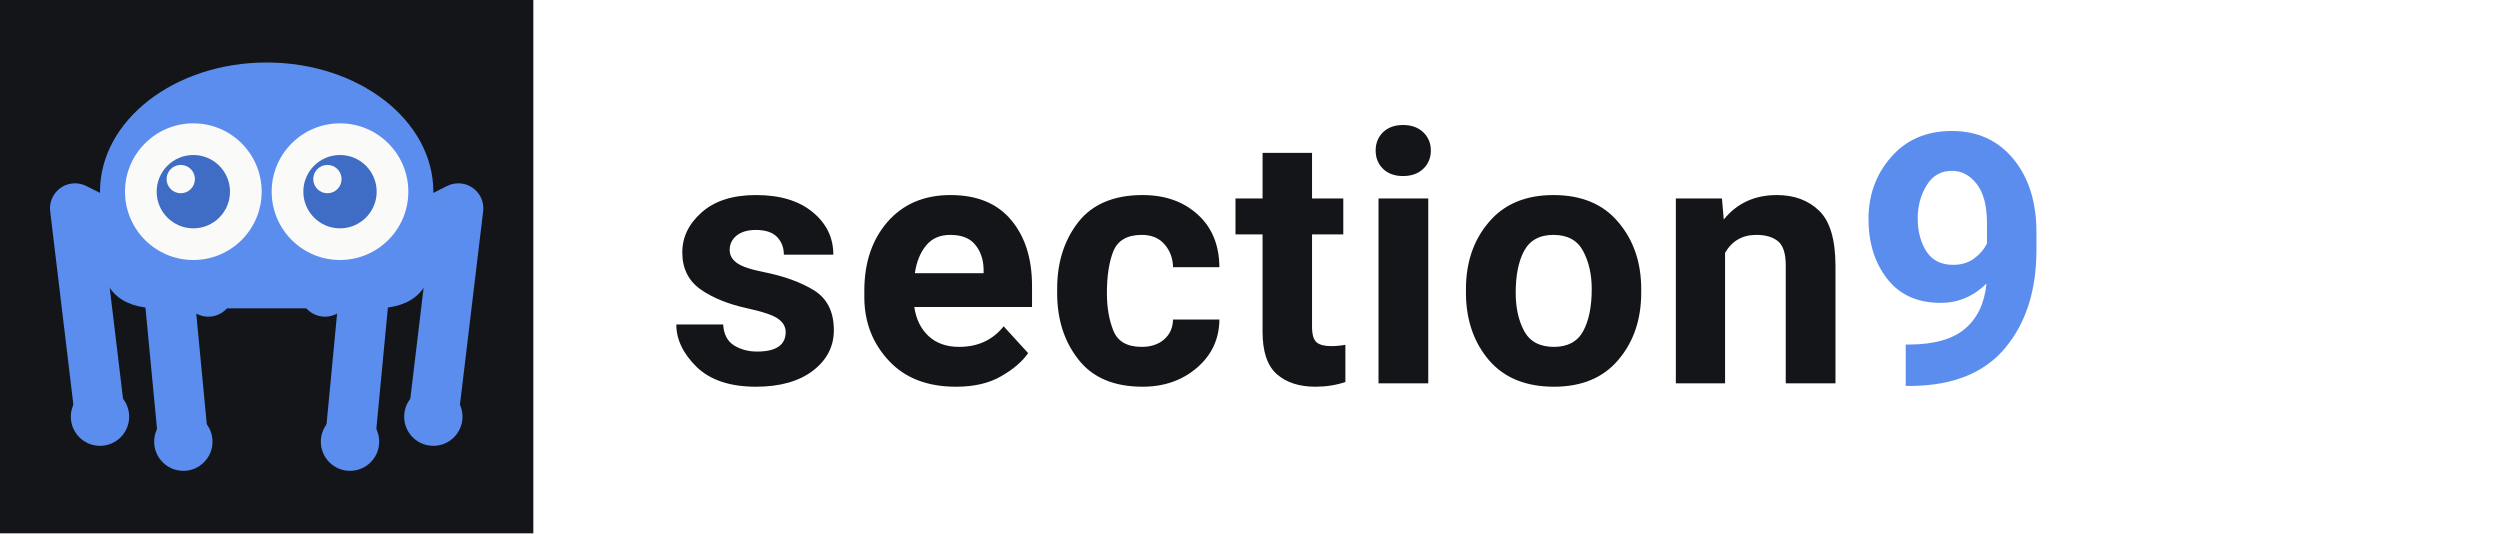
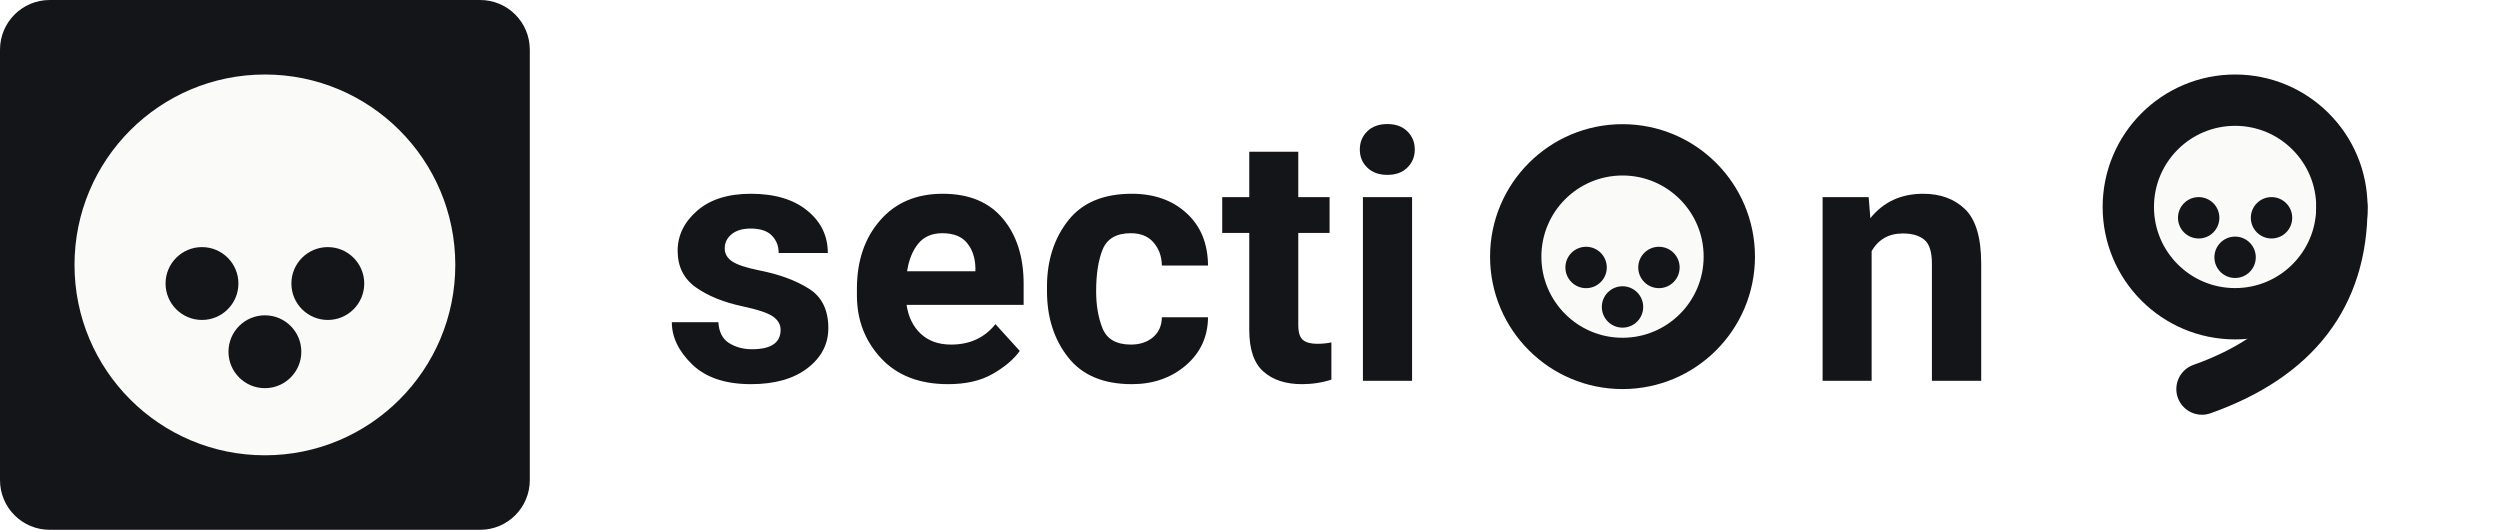
- <svg xmlns="http://www.w3.org/2000/svg" viewBox="0 0 150 32" width="150" height="32" role="img" aria-label="section9">
+ <svg xmlns="http://www.w3.org/2000/svg" viewBox="0 0 302 64" width="302" height="64" role="img" aria-label="section9">
  <style>
-     .wm{fill:#141518}
-     @media (prefers-color-scheme:dark){.wm{fill:#e8e8e4}}
+     svg{color:#141518}
+     @media (prefers-color-scheme:dark){svg{color:#e8e8e4}}
  </style>
-   <g transform="scale(0.5)">
-     <rect width="64" height="64" fill="#141518" />
-     <path d="M17 29 L9 25 L12 50" fill="none" stroke="#5b8def" stroke-width="6" stroke-linecap="round" stroke-linejoin="round" />
-     <circle cx="12" cy="50" r="3.5" fill="#5b8def" />
-     <path d="M25 35 L20 32 L22 53" fill="none" stroke="#5b8def" stroke-width="6" stroke-linecap="round" stroke-linejoin="round" />
-     <circle cx="22" cy="53" r="3.5" fill="#5b8def" />
-     <path d="M39 35 L44 32 L42 53" fill="none" stroke="#5b8def" stroke-width="6" stroke-linecap="round" stroke-linejoin="round" />
-     <circle cx="42" cy="53" r="3.5" fill="#5b8def" />
-     <path d="M47 29 L55 25 L52 50" fill="none" stroke="#5b8def" stroke-width="6" stroke-linecap="round" stroke-linejoin="round" />
-     <circle cx="52" cy="50" r="3.5" fill="#5b8def" />
-     <path d="M12 23 A20 15.5 0 0 1 52 23 L52 30 Q52 37 45 37 L19 37 Q12 37 12 30 Z" fill="#5b8def" />
-     <circle cx="23.2" cy="23" r="8.2" fill="#fafaf8" />
-     <circle cx="23.2" cy="23" r="4.4" fill="#3f6cc4" />
-     <circle cx="21.69" cy="21.49" r="1.7" fill="#fafaf8" />
-     <circle cx="40.8" cy="23" r="8.2" fill="#fafaf8" />
-     <circle cx="40.8" cy="23" r="4.4" fill="#3f6cc4" />
-     <circle cx="39.29" cy="21.49" r="1.7" fill="#fafaf8" />
+   <g>
+     <rect width="64" height="64" rx="6" fill="#141518" />
+     <circle cx="32" cy="32" r="23" fill="#fafaf8" />
+     <circle cx="24.4" cy="34.25" r="4.4" fill="#141518" />
+     <circle cx="39.6" cy="34.25" r="4.4" fill="#141518" />
+     <circle cx="32" cy="42.49" r="4.4" fill="#141518" />
  </g>
-   <text class="wm" x="40" y="23" font-family="system-ui,-apple-system,'Segoe UI',Roboto,'Helvetica Neue',Arial,sans-serif" font-size="21" font-weight="700" letter-spacing="0.3">section<tspan fill="#5b8def">9</tspan>
-   </text>
+   <g class="wm" fill="currentColor">
+     <text x="80" y="46" textLength="94" font-family="system-ui,-apple-system,'Segoe UI',Roboto,'Helvetica Neue',Arial,sans-serif" font-size="42" font-weight="700" letter-spacing="0.4">secti</text>
+     <text x="218" y="46" textLength="26" font-family="system-ui,-apple-system,'Segoe UI',Roboto,'Helvetica Neue',Arial,sans-serif" font-size="42" font-weight="700">n</text>
+   </g>
+   <circle cx="196" cy="31" r="9.8" fill="#fafaf8" />
+   <circle cx="191.6" cy="32.31" r="2.5" fill="#141518" />
+   <circle cx="200.4" cy="32.31" r="2.5" fill="#141518" />
+   <circle cx="196" cy="37.08" r="2.5" fill="#141518" />
+   <circle cx="196" cy="31" r="12.9" fill="none" stroke="currentColor" stroke-width="6.2" />
+   <path d="M282.9 25 Q282.9 41 266 47" fill="none" stroke="currentColor" stroke-width="6.2" stroke-linecap="round" />
+   <circle cx="270" cy="25" r="9.8" fill="#fafaf8" />
+   <circle cx="265.6" cy="26.31" r="2.5" fill="#141518" />
+   <circle cx="274.4" cy="26.31" r="2.5" fill="#141518" />
+   <circle cx="270" cy="31.08" r="2.5" fill="#141518" />
+   <circle cx="270" cy="25" r="12.9" fill="none" stroke="currentColor" stroke-width="6.2" />
</svg>
